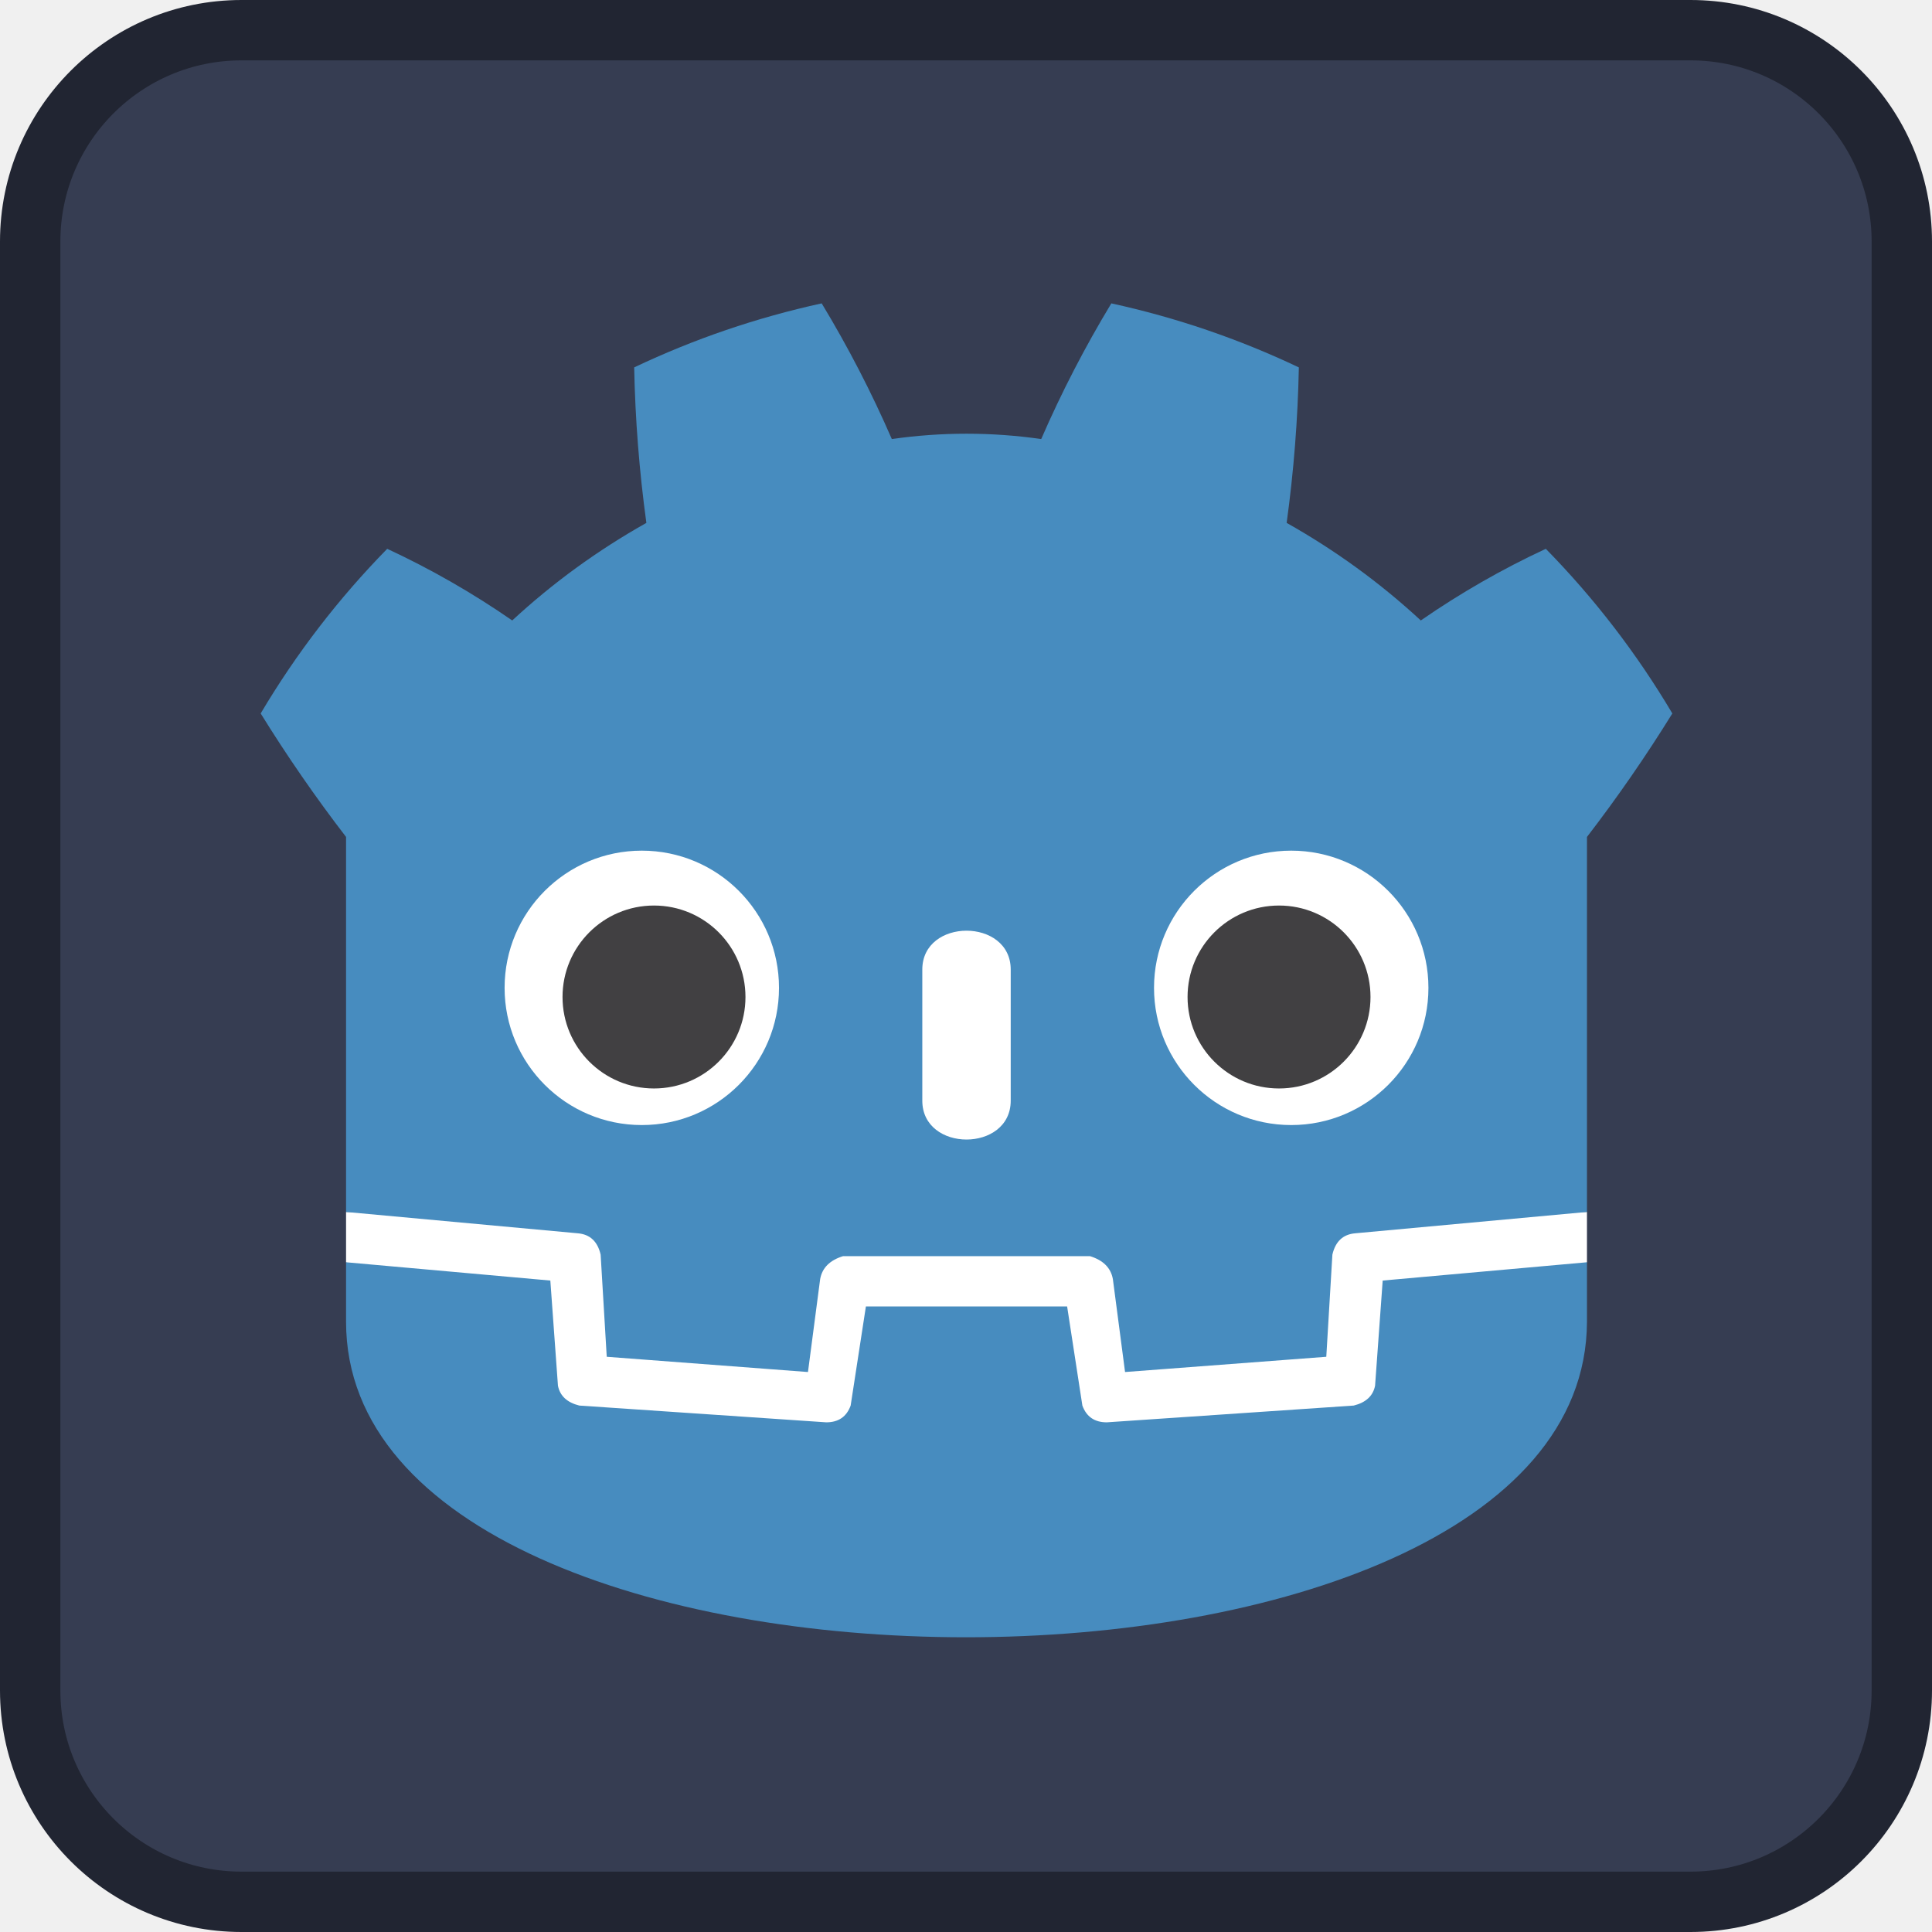
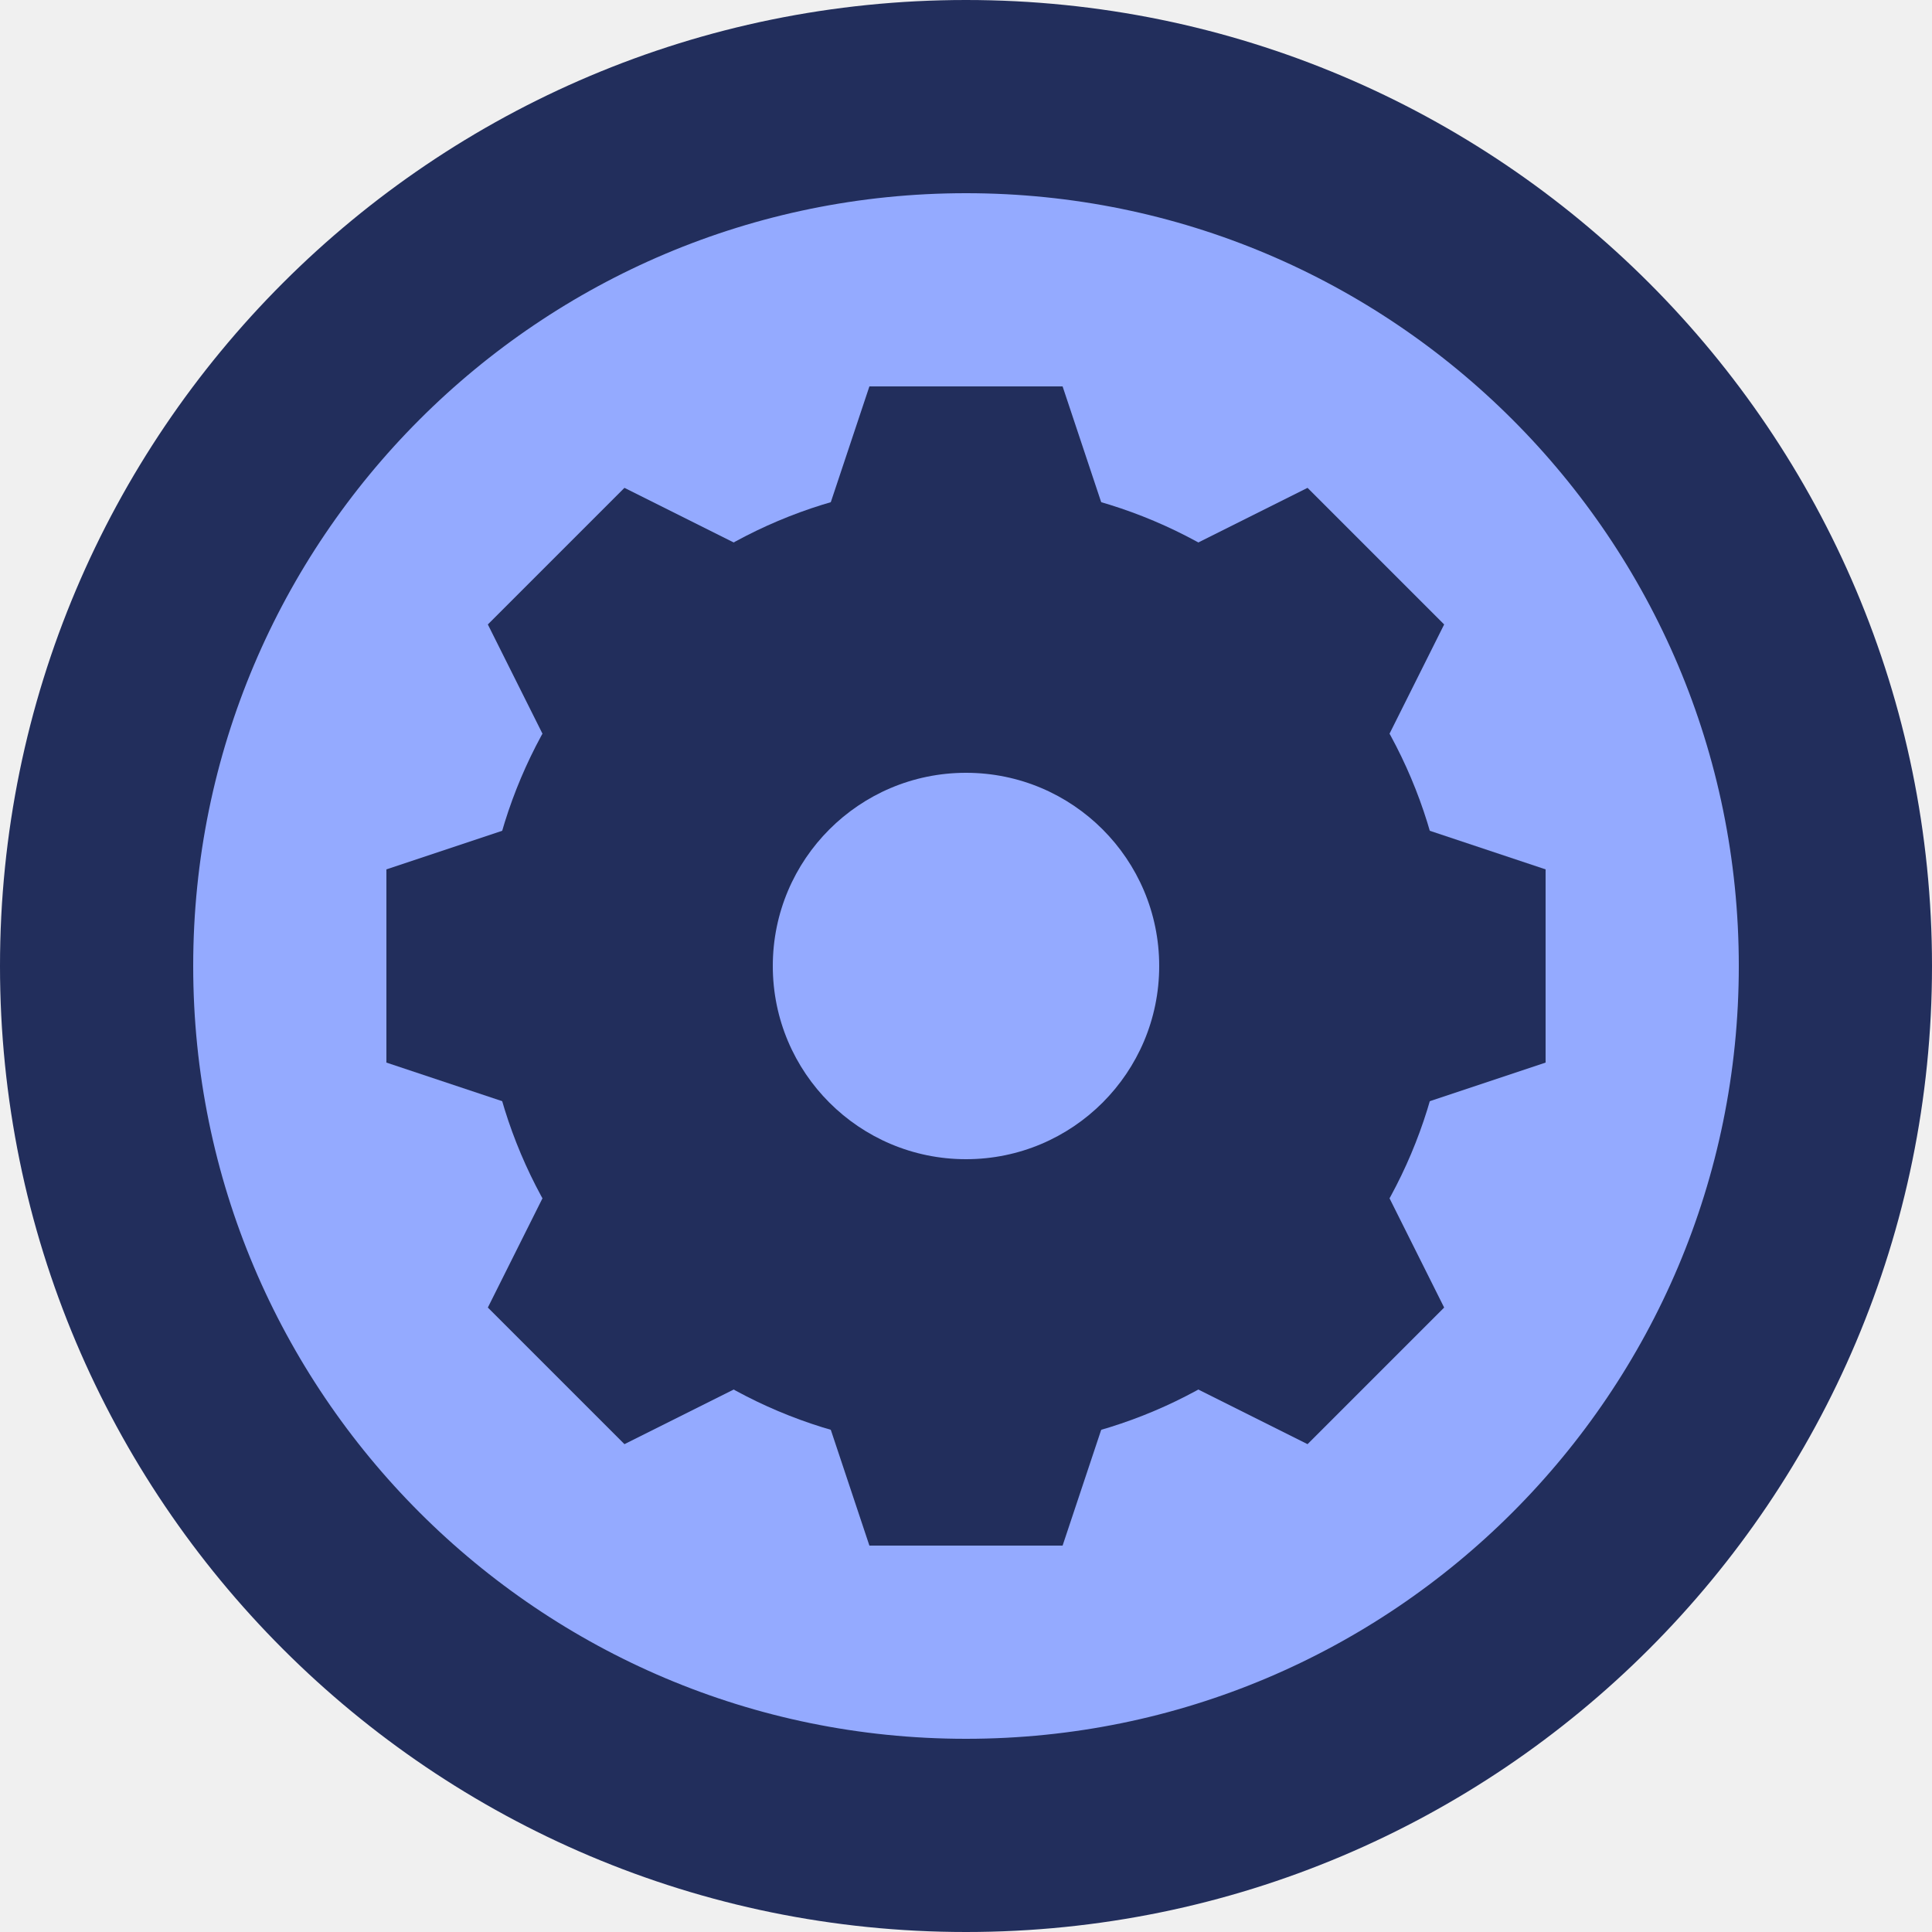
- <svg xmlns="http://www.w3.org/2000/svg" width="128" height="128">
-   <rect width="124" height="124" x="2" y="2" fill="#363d52" stroke="#212532" stroke-width="4" rx="14" />
-   <g fill="#fff" transform="translate(12.322 12.322)scale(.101)">
-     <path d="M105 673v33q407 354 814 0v-33z" />
-     <path fill="#478cbf" d="m105 673 152 14q12 1 15 14l4 67 132 10 8-61q2-11 15-15h162q13 4 15 15l8 61 132-10 4-67q3-13 15-14l152-14V427q30-39 56-81-35-59-83-108-43 20-82 47-40-37-88-64 7-51 8-102-59-28-123-42-26 43-46 89-49-7-98 0-20-46-46-89-64 14-123 42 1 51 8 102-48 27-88 64-39-27-82-47-48 49-83 108 26 42 56 81zm0 33v39c0 276 813 276 814 0v-39l-134 12-5 69q-2 10-14 13l-162 11q-12 0-16-11l-10-65H446l-10 65q-4 11-16 11l-162-11q-12-3-14-13l-5-69z" />
-     <path d="M483 600c0 34 58 34 58 0v-86c0-34-58-34-58 0z" />
-     <circle cx="725" cy="526" r="90" />
-     <circle cx="299" cy="526" r="90" />
+ <svg xmlns="http://www.w3.org/2000/svg" width="100" height="100" viewBox="0 0 100 100" fill="none">
+   <g clip-path="url(#clip0_2001_2)">
+     <circle cx="50" cy="50" r="45" fill="#94AAFF" stroke="#222E5C" stroke-width="10" />
+     <circle cx="50" cy="50" r="25" fill="#222E5C" />
+     <path d="M45 20H55L57 26V74L55 80H45L43 74V26L45 20Z" fill="#222E5C" />
+     <path d="M20 55V45L26 43H74L80 45V55L74 57H26L20 55Z" fill="#222E5C" />
+     <path d="M25.251 32.322L32.322 25.251L37.979 28.08L71.92 62.021L74.749 67.678L67.678 74.749L62.021 71.92L28.08 37.979L25.251 32.322Z" fill="#222E5C" />
+     <path d="M32.322 74.749L25.251 67.678L28.08 62.021L62.021 28.08L67.678 25.251L74.749 32.322L71.92 37.979L37.979 71.92L32.322 74.749Z" fill="#222E5C" />
+     <circle cx="50" cy="50" r="10" fill="#94AAFF" />
  </g>
-   <g fill="#414042" transform="translate(12.322 12.322)scale(.101)">
-     <circle cx="307" cy="532" r="60" />
-     <circle cx="717" cy="532" r="60" />
-   </g>
+   <defs>
+     <clipPath id="clip0_2001_2">
+       <rect width="100" height="100" fill="white" />
+     </clipPath>
+   </defs>
</svg>
